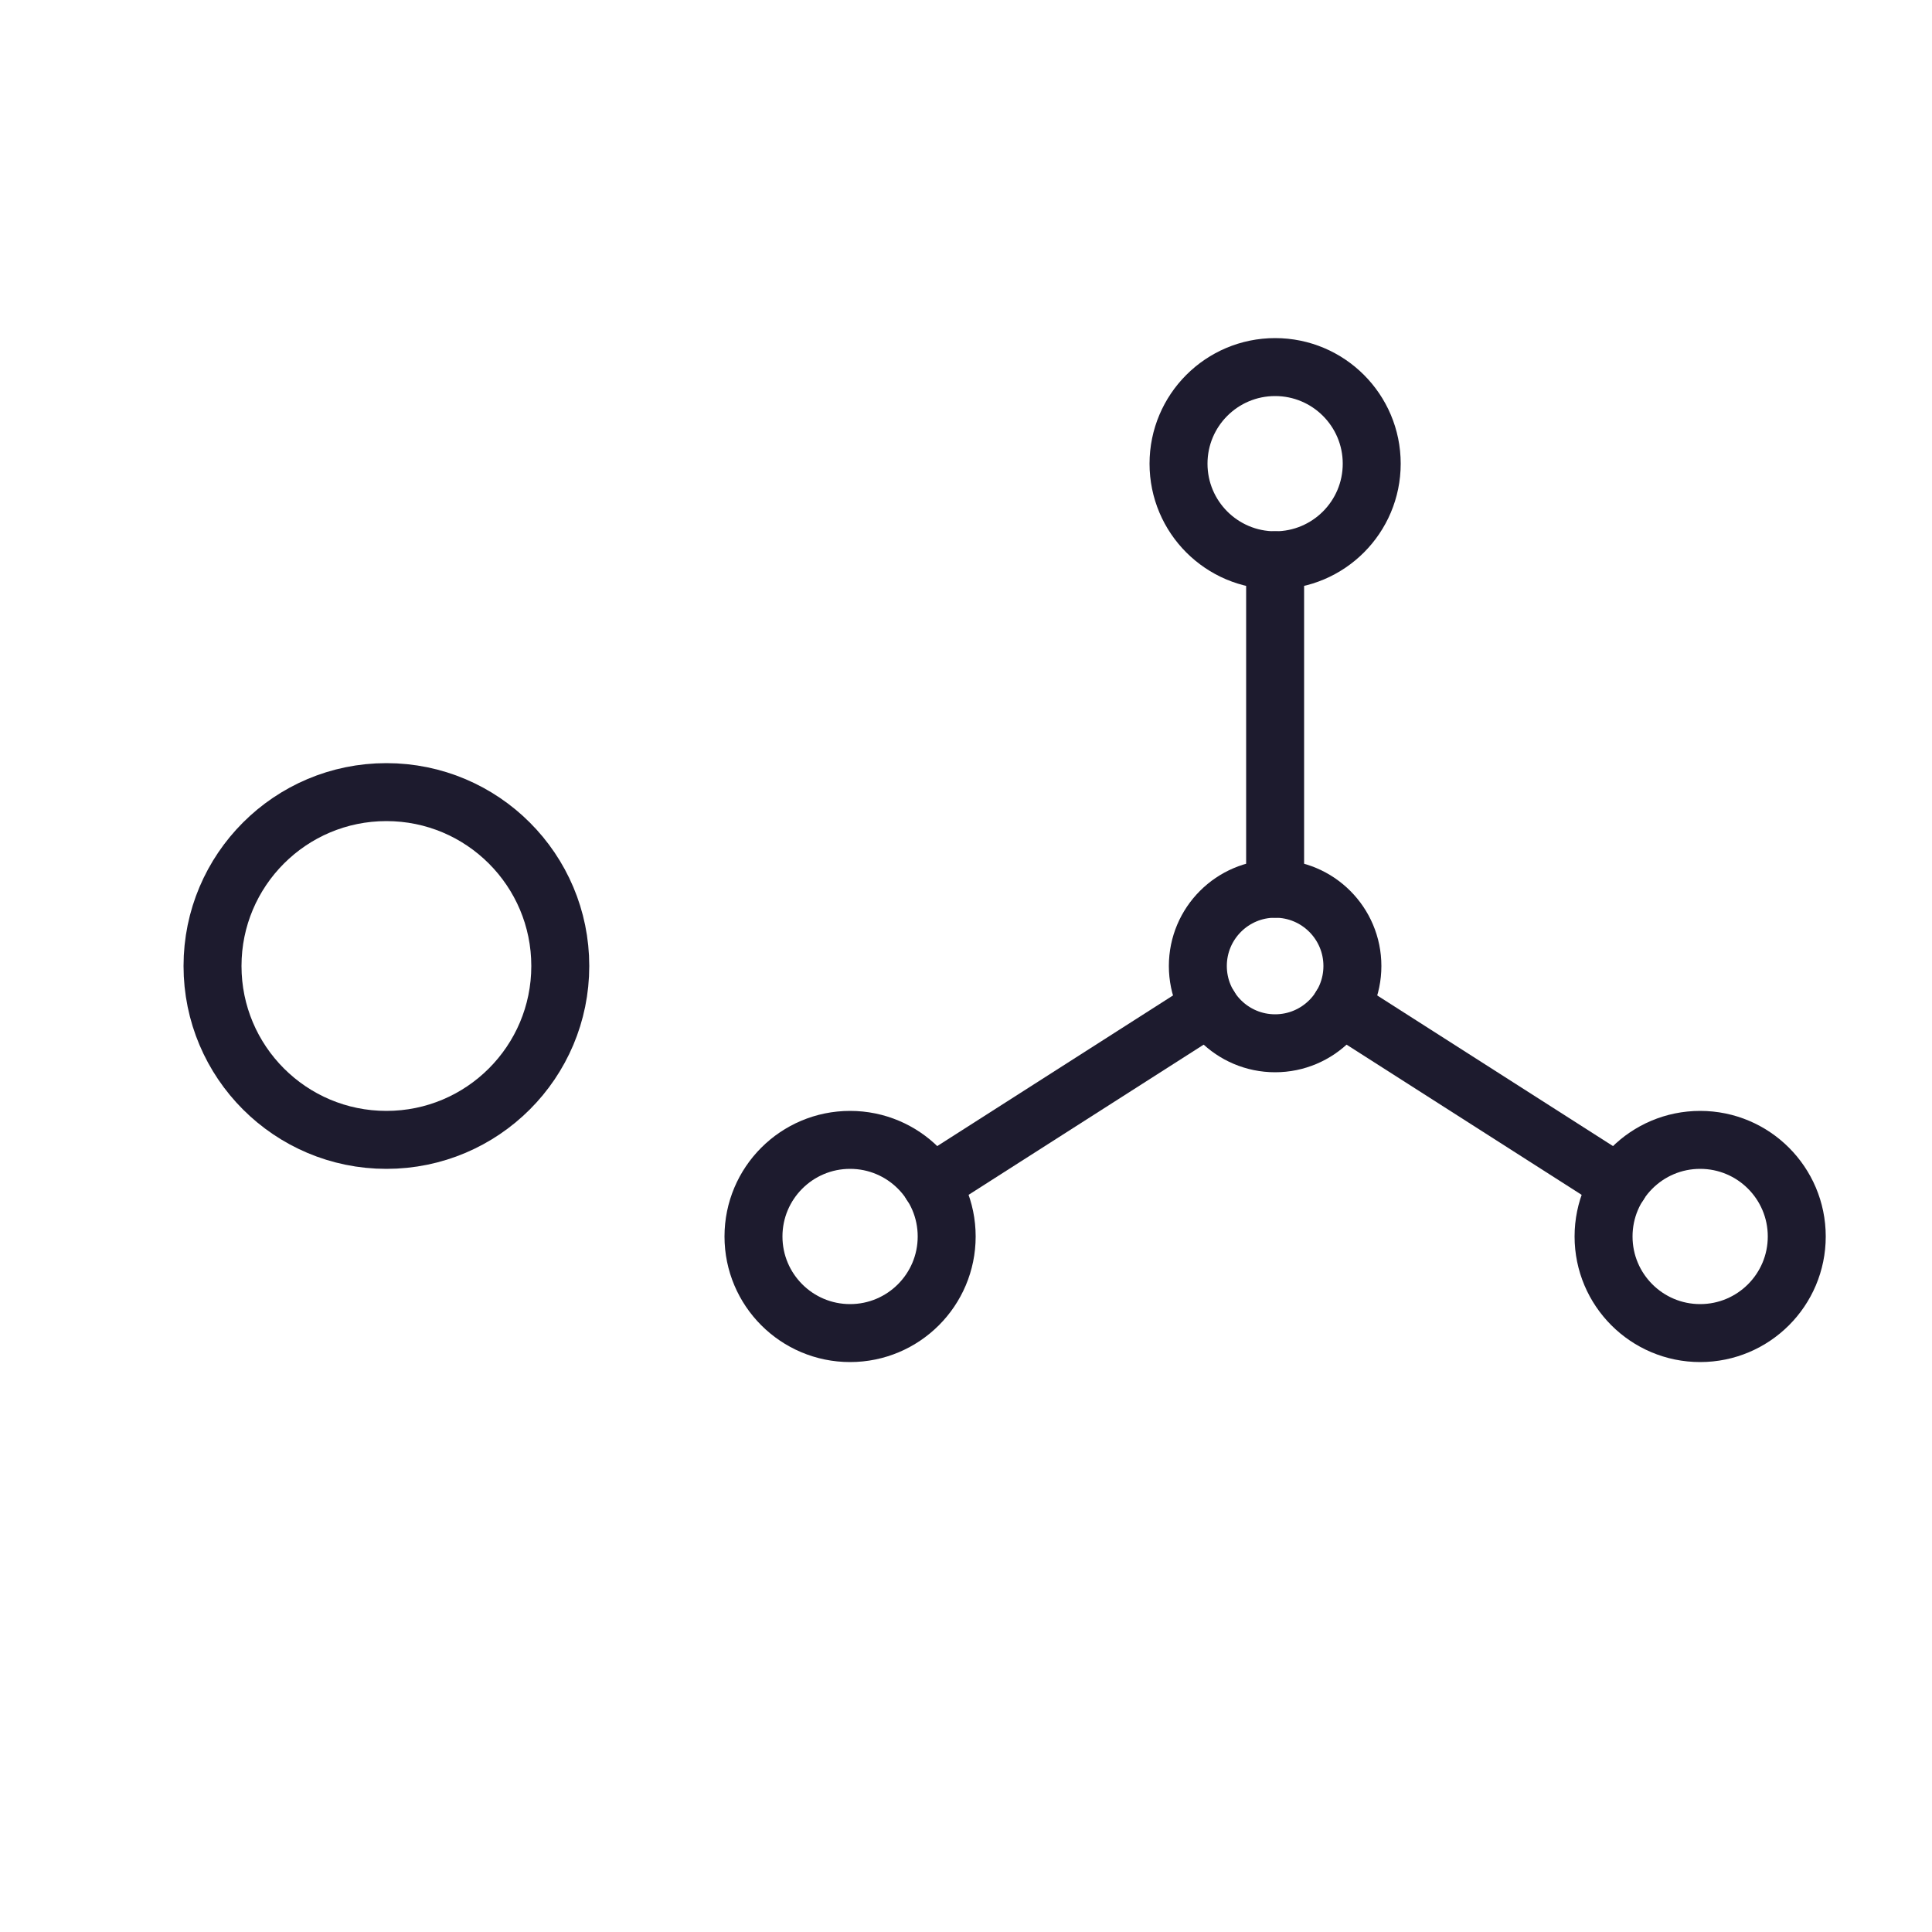
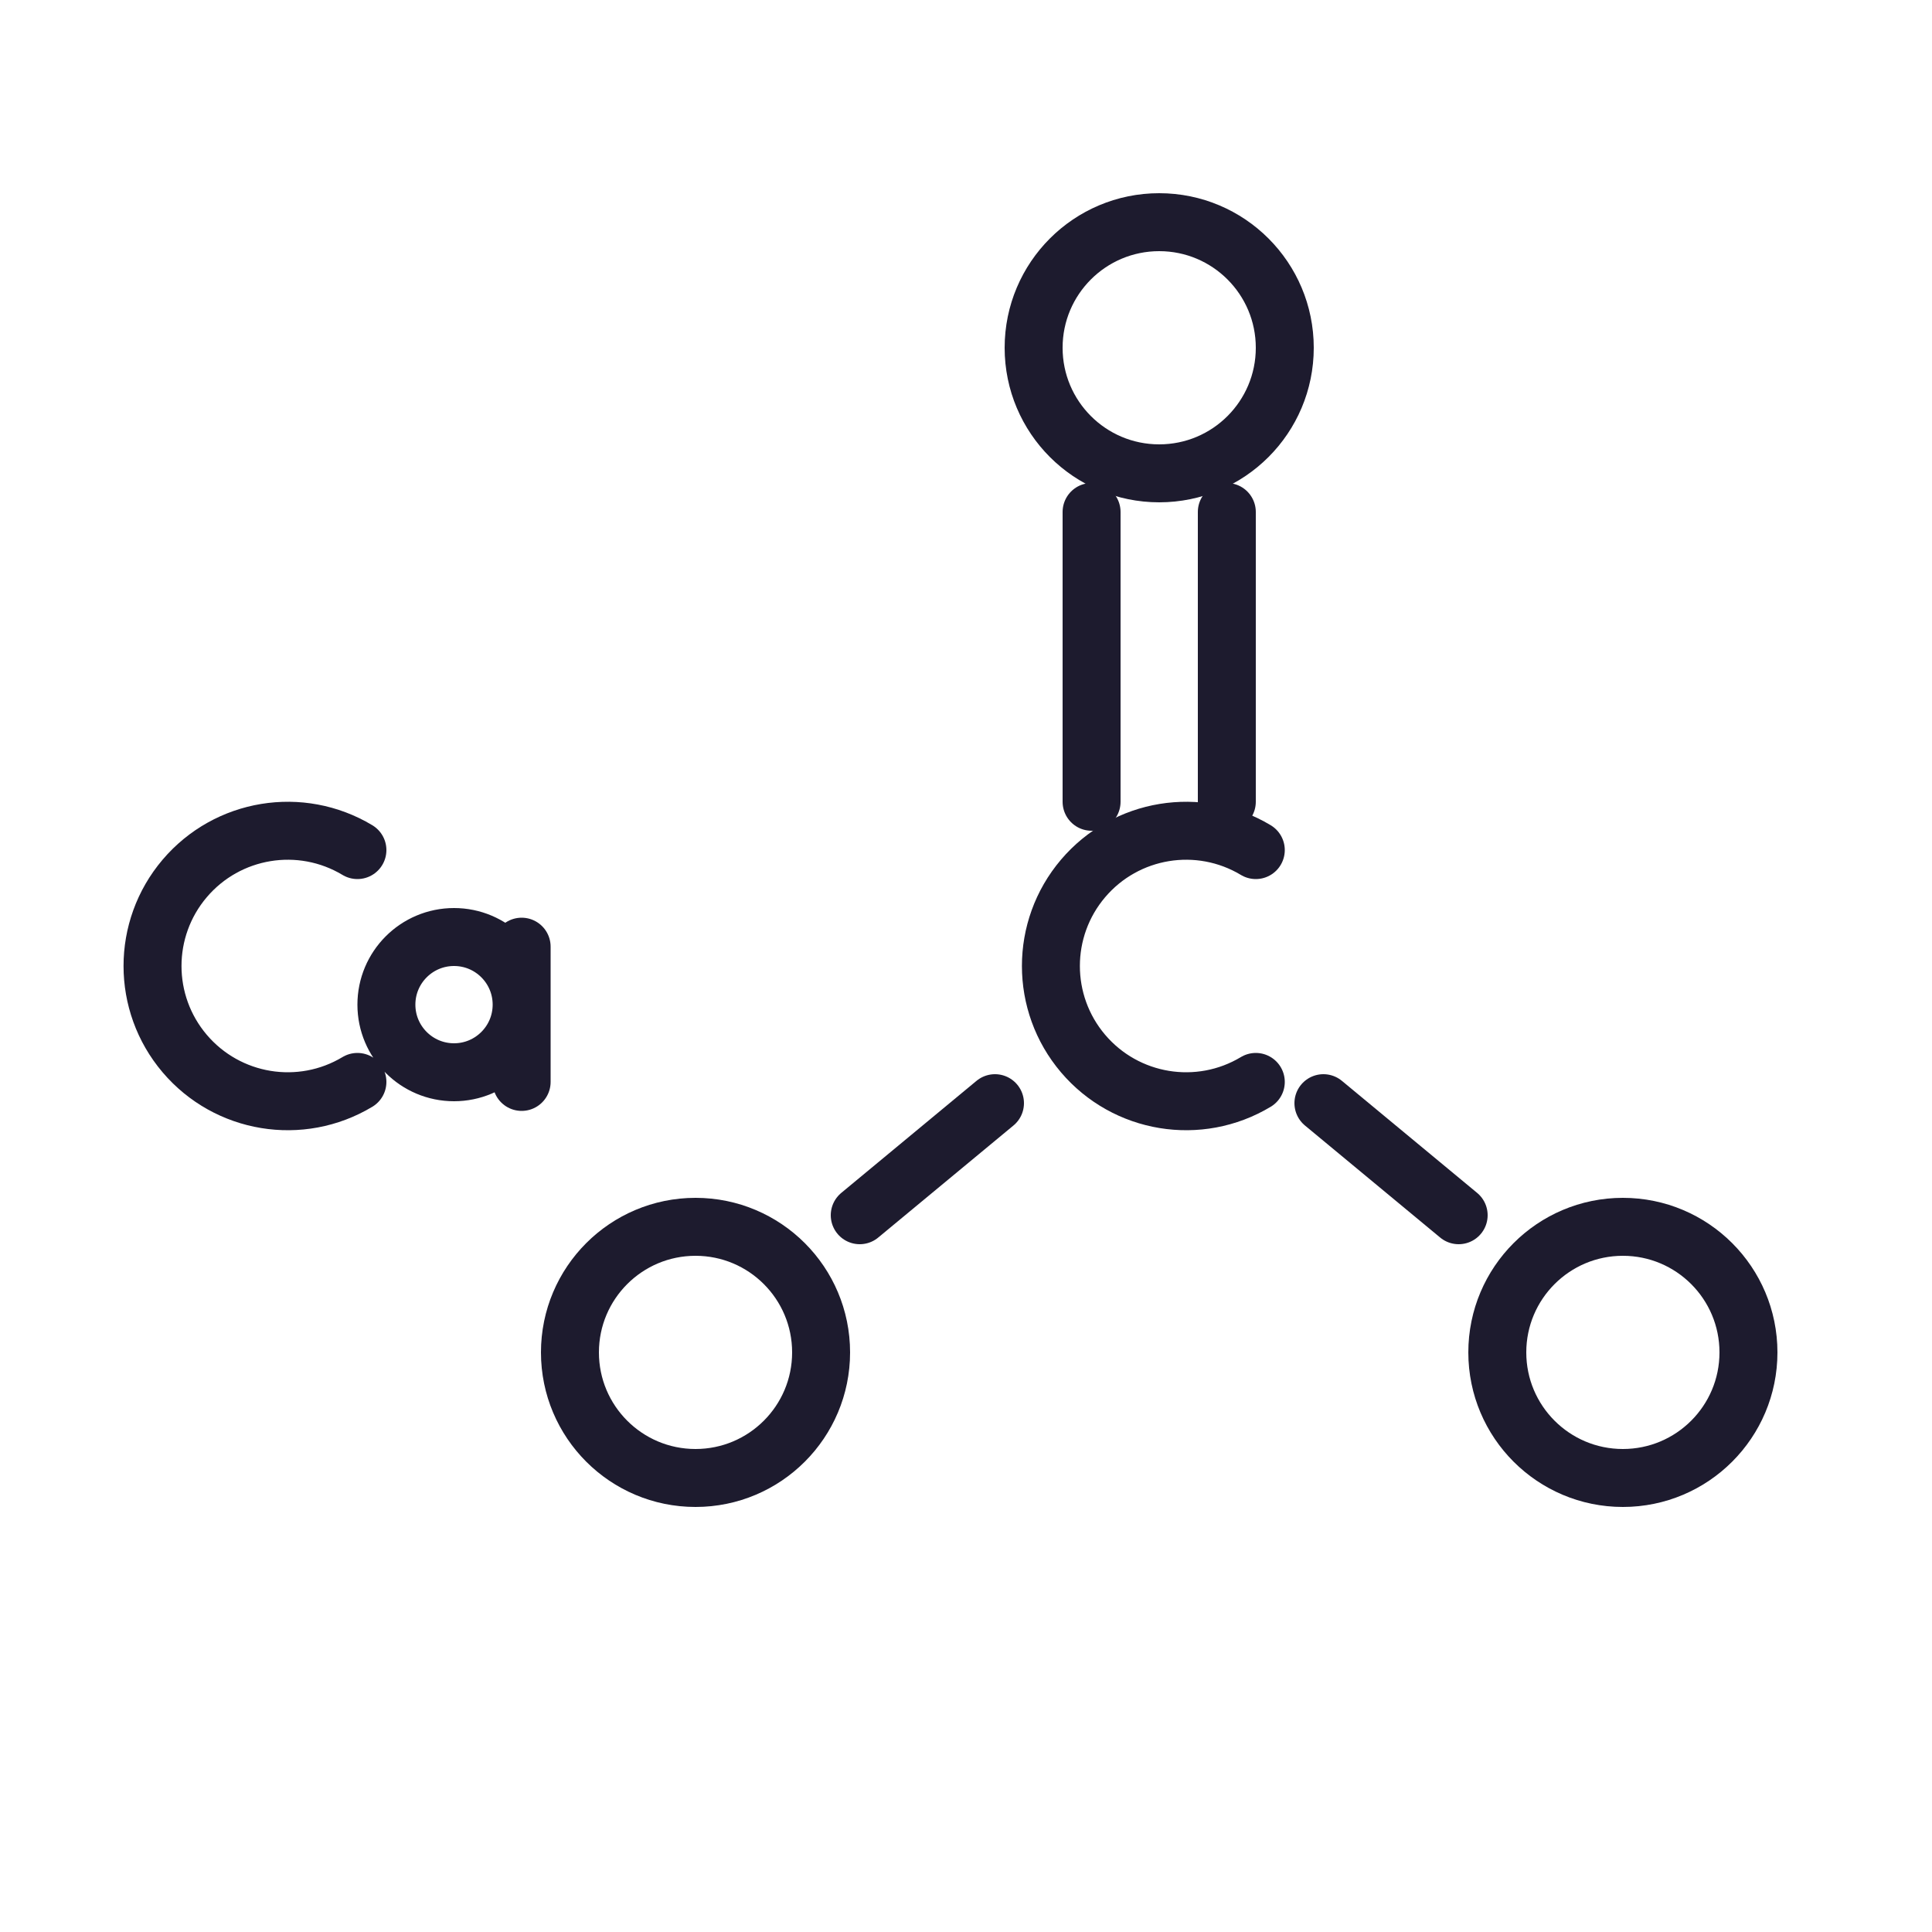
<svg xmlns="http://www.w3.org/2000/svg" width="100" height="100" viewBox="0 0 100 100" fill="none" stroke="#1d1b2e" stroke-width="3" stroke-linecap="round" stroke-linejoin="round">
-   <circle cx="20" cy="50" r="9" />
-   <circle cx="66" cy="50" r="4" />
-   <circle cx="66" cy="24" r="5" />
-   <circle cx="44" cy="64" r="5" />
-   <circle cx="88" cy="64" r="5" />
-   <path d="M66.0 46.0L66.0 29.0 M62.6 52.1L48.2 61.3 M69.4 52.1L83.8 61.3" />
+   <path d="M18.5 44.0A7.0 7.0 0 1 0 18.5 56.0 M20.0 52.0a3.5 3.5 0 1 0 7.0 0a3.5 3.5 0 1 0 -7.0 0M27.0 49.0V56.0 M65.0 44.0A7.0 7.0 0 1 0 65.0 56.0 M53.5 18.0a6.5 6.5 0 1 0 13.0 0a6.5 6.5 0 1 0 -13.0 0 M29.5 70.0a6.5 6.5 0 1 0 13.0 0a6.5 6.5 0 1 0 -13.0 0 M77.5 70.0a6.5 6.5 0 1 0 13.0 0a6.5 6.5 0 1 0 -13.0 0" />
+   <path d="M56.5 41.5L56.5 26.5 M63.5 41.5L63.5 26.5 M51.5 57.1L44.5 62.9 M68.5 57.1L75.5 62.9" />
</svg>
